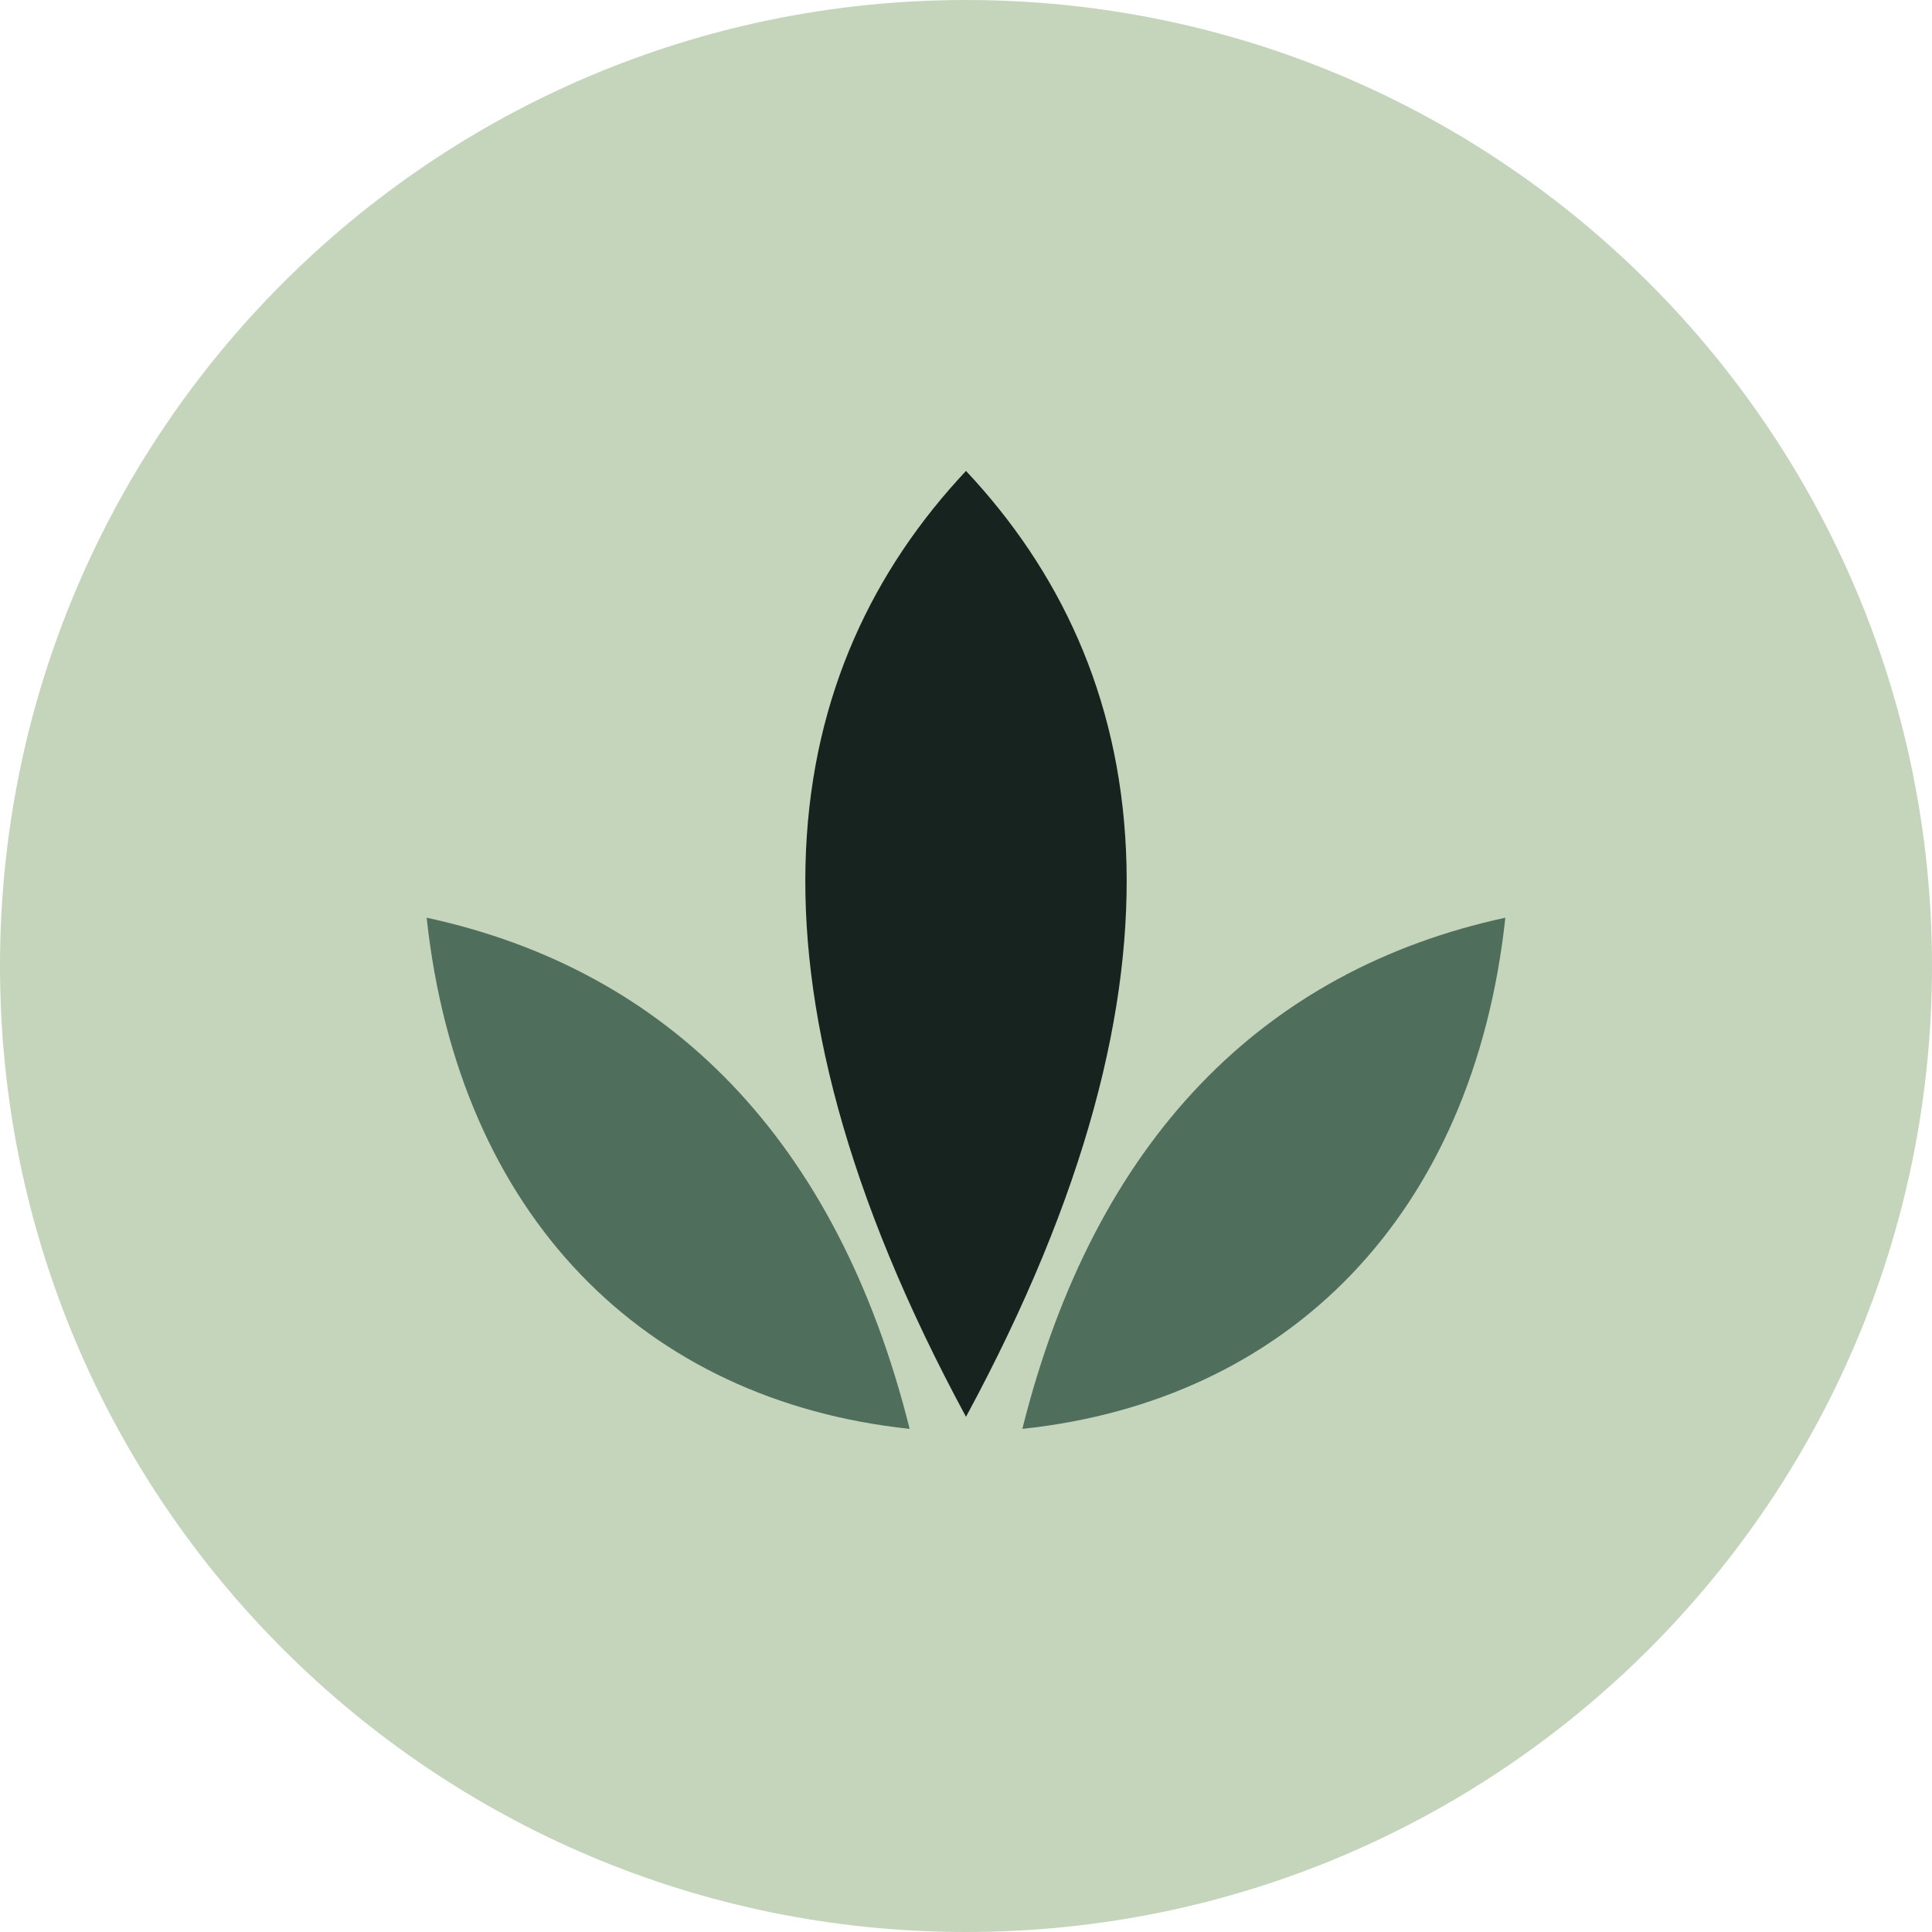
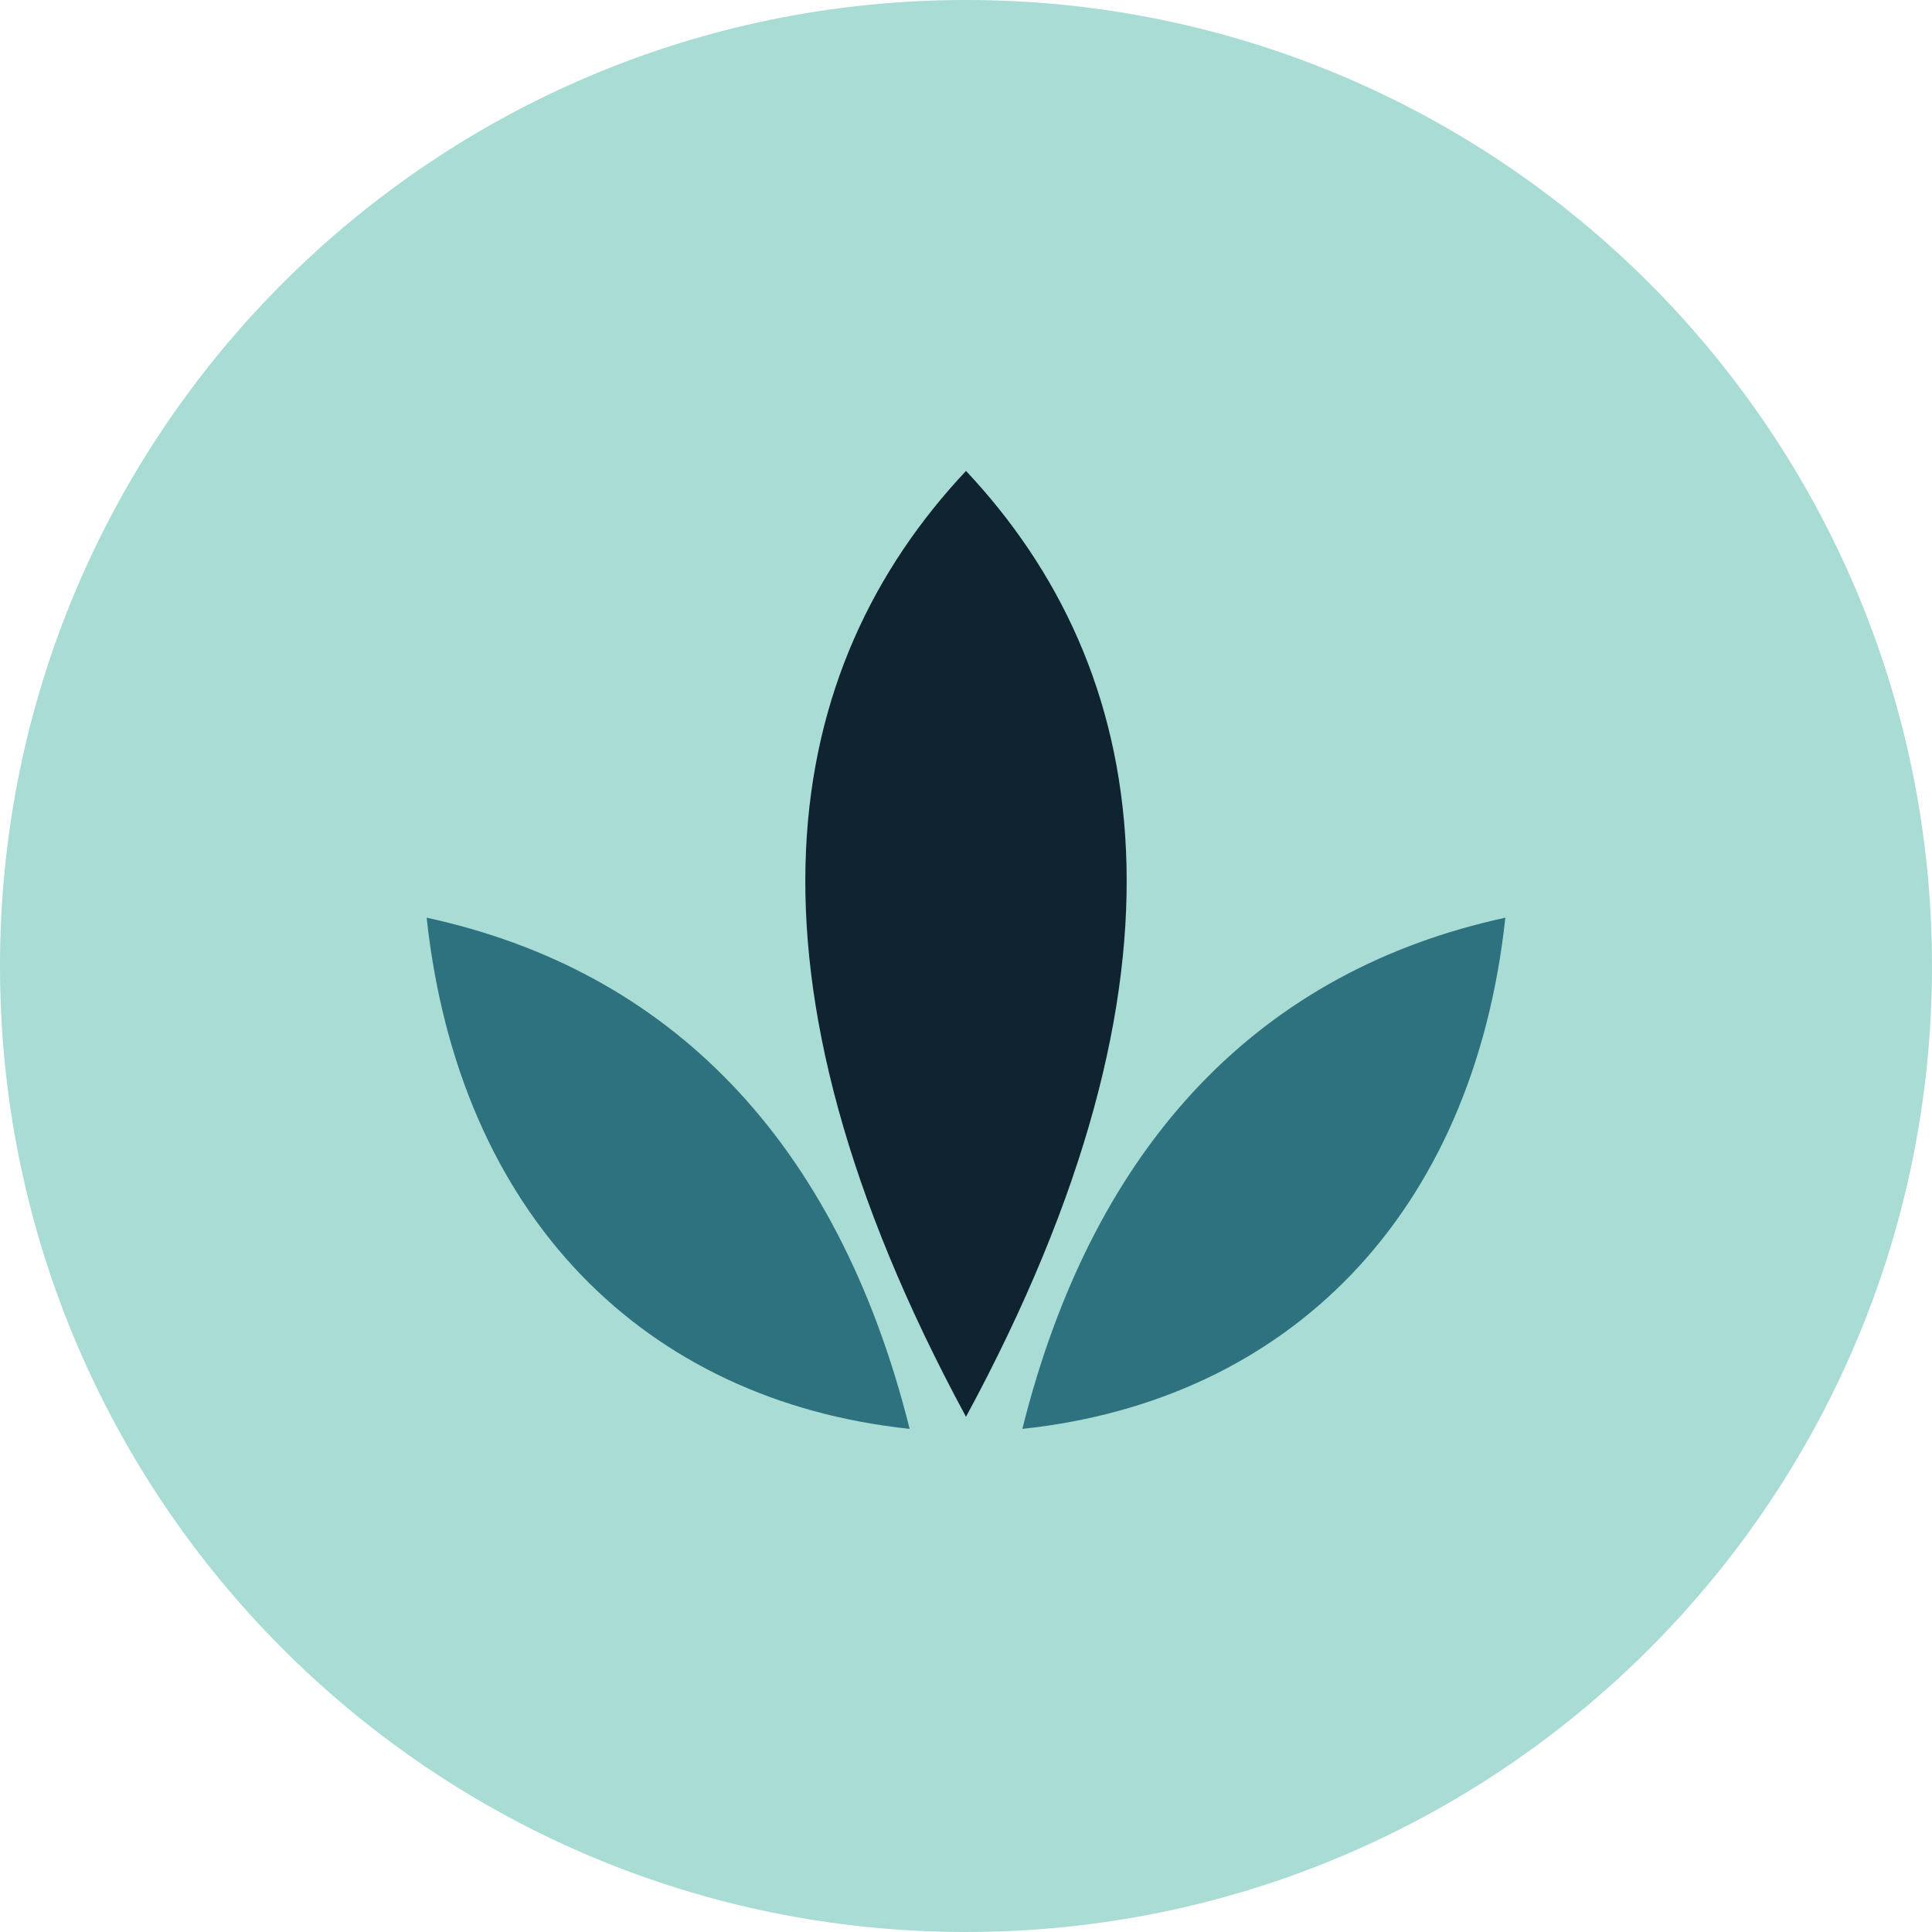
<svg xmlns="http://www.w3.org/2000/svg" viewBox="0 0 48 48">
-   <circle cx="24" cy="24" r="24" fill="#c5d5bc" />
-   <path d="M22.6 35.5C16 34.8 11.4 30.2 10.6 22.8c6 1.3 10.2 5.5 12 12.7Z" fill="#4f6e5c" />
-   <path d="M25.4 35.5C32 34.8 36.6 30.2 37.4 22.8c-6 1.3-10.2 5.5-12 12.7Z" fill="#4f6e5c" />
-   <path d="M24 11.7c4.6 4.9 6 12.4 0 23.5-6-11.1-4.6-18.6 0-23.5Z" fill="#17231f" />
+   <circle cx="24" cy="24" r="24" fill="#a8dcd5" />
+   <path d="M22.6 35.5C16 34.8 11.4 30.2 10.6 22.8c6 1.3 10.2 5.5 12 12.7Z" fill="#2e7280" />
+   <path d="M25.4 35.5C32 34.8 36.6 30.2 37.4 22.8c-6 1.3-10.2 5.5-12 12.7Z" fill="#2e7280" />
+   <path d="M24 11.7c4.6 4.9 6 12.4 0 23.5-6-11.1-4.6-18.6 0-23.5Z" fill="#0f2330" />
</svg>
